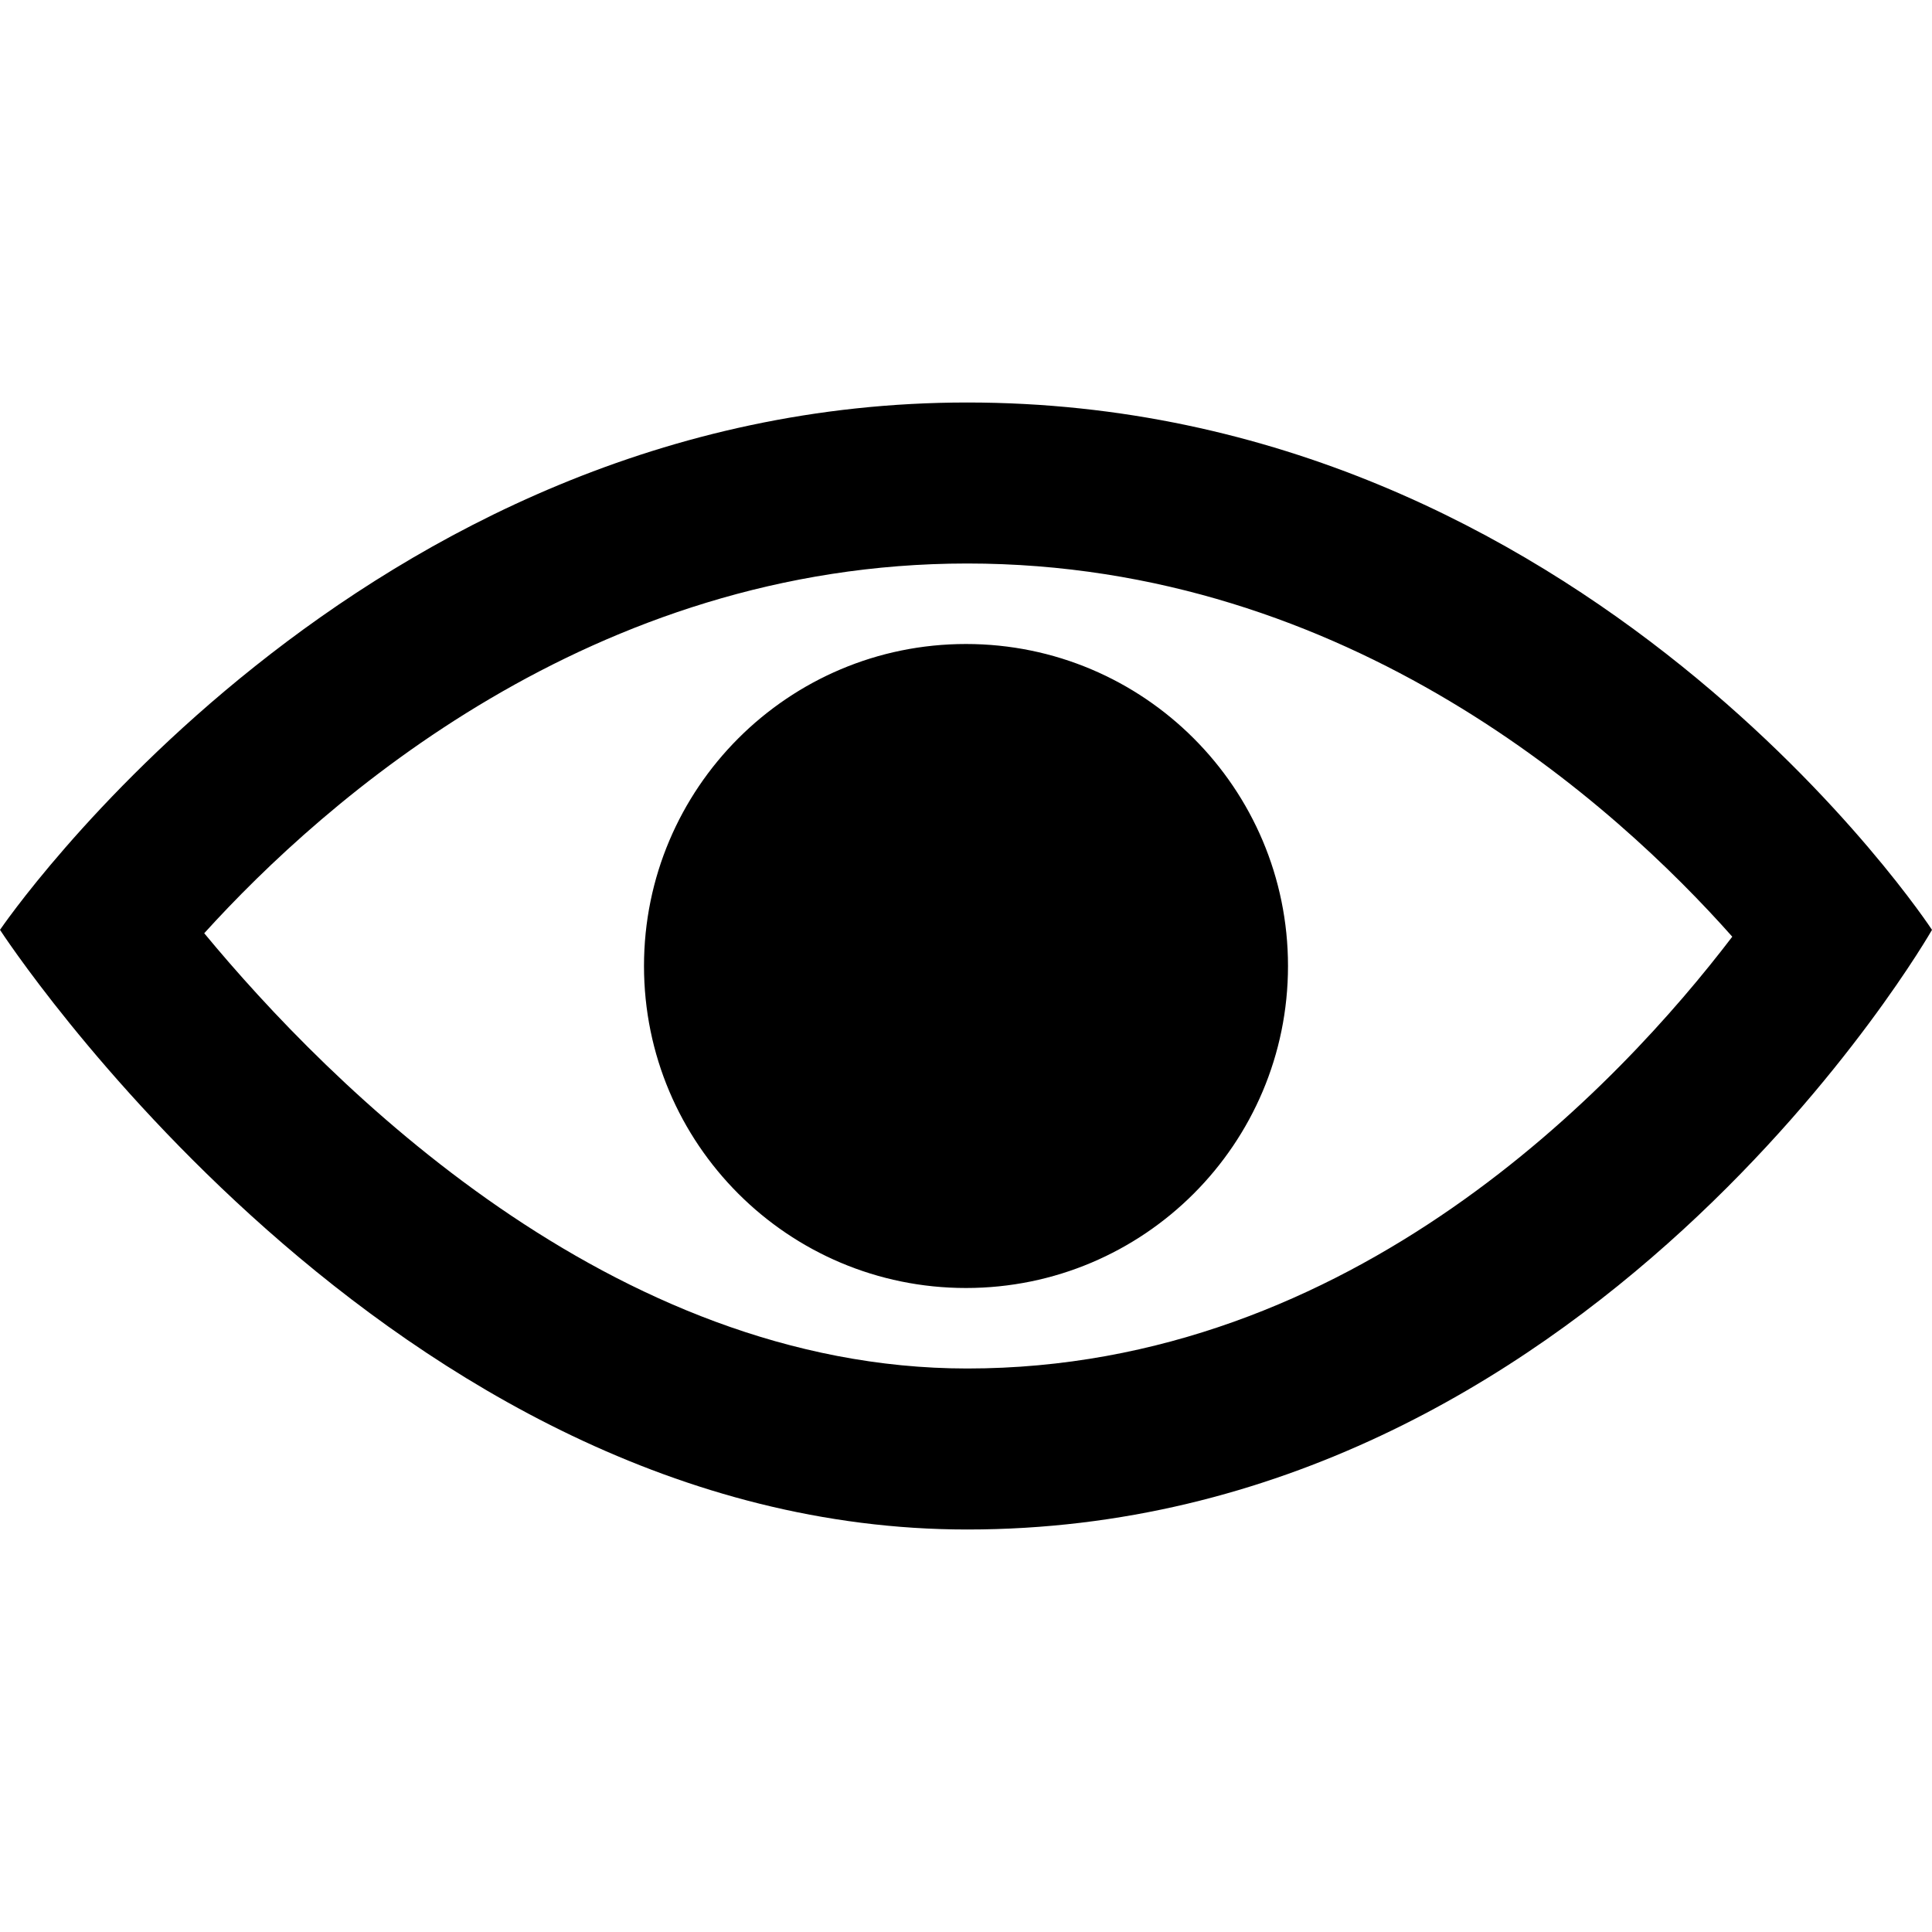
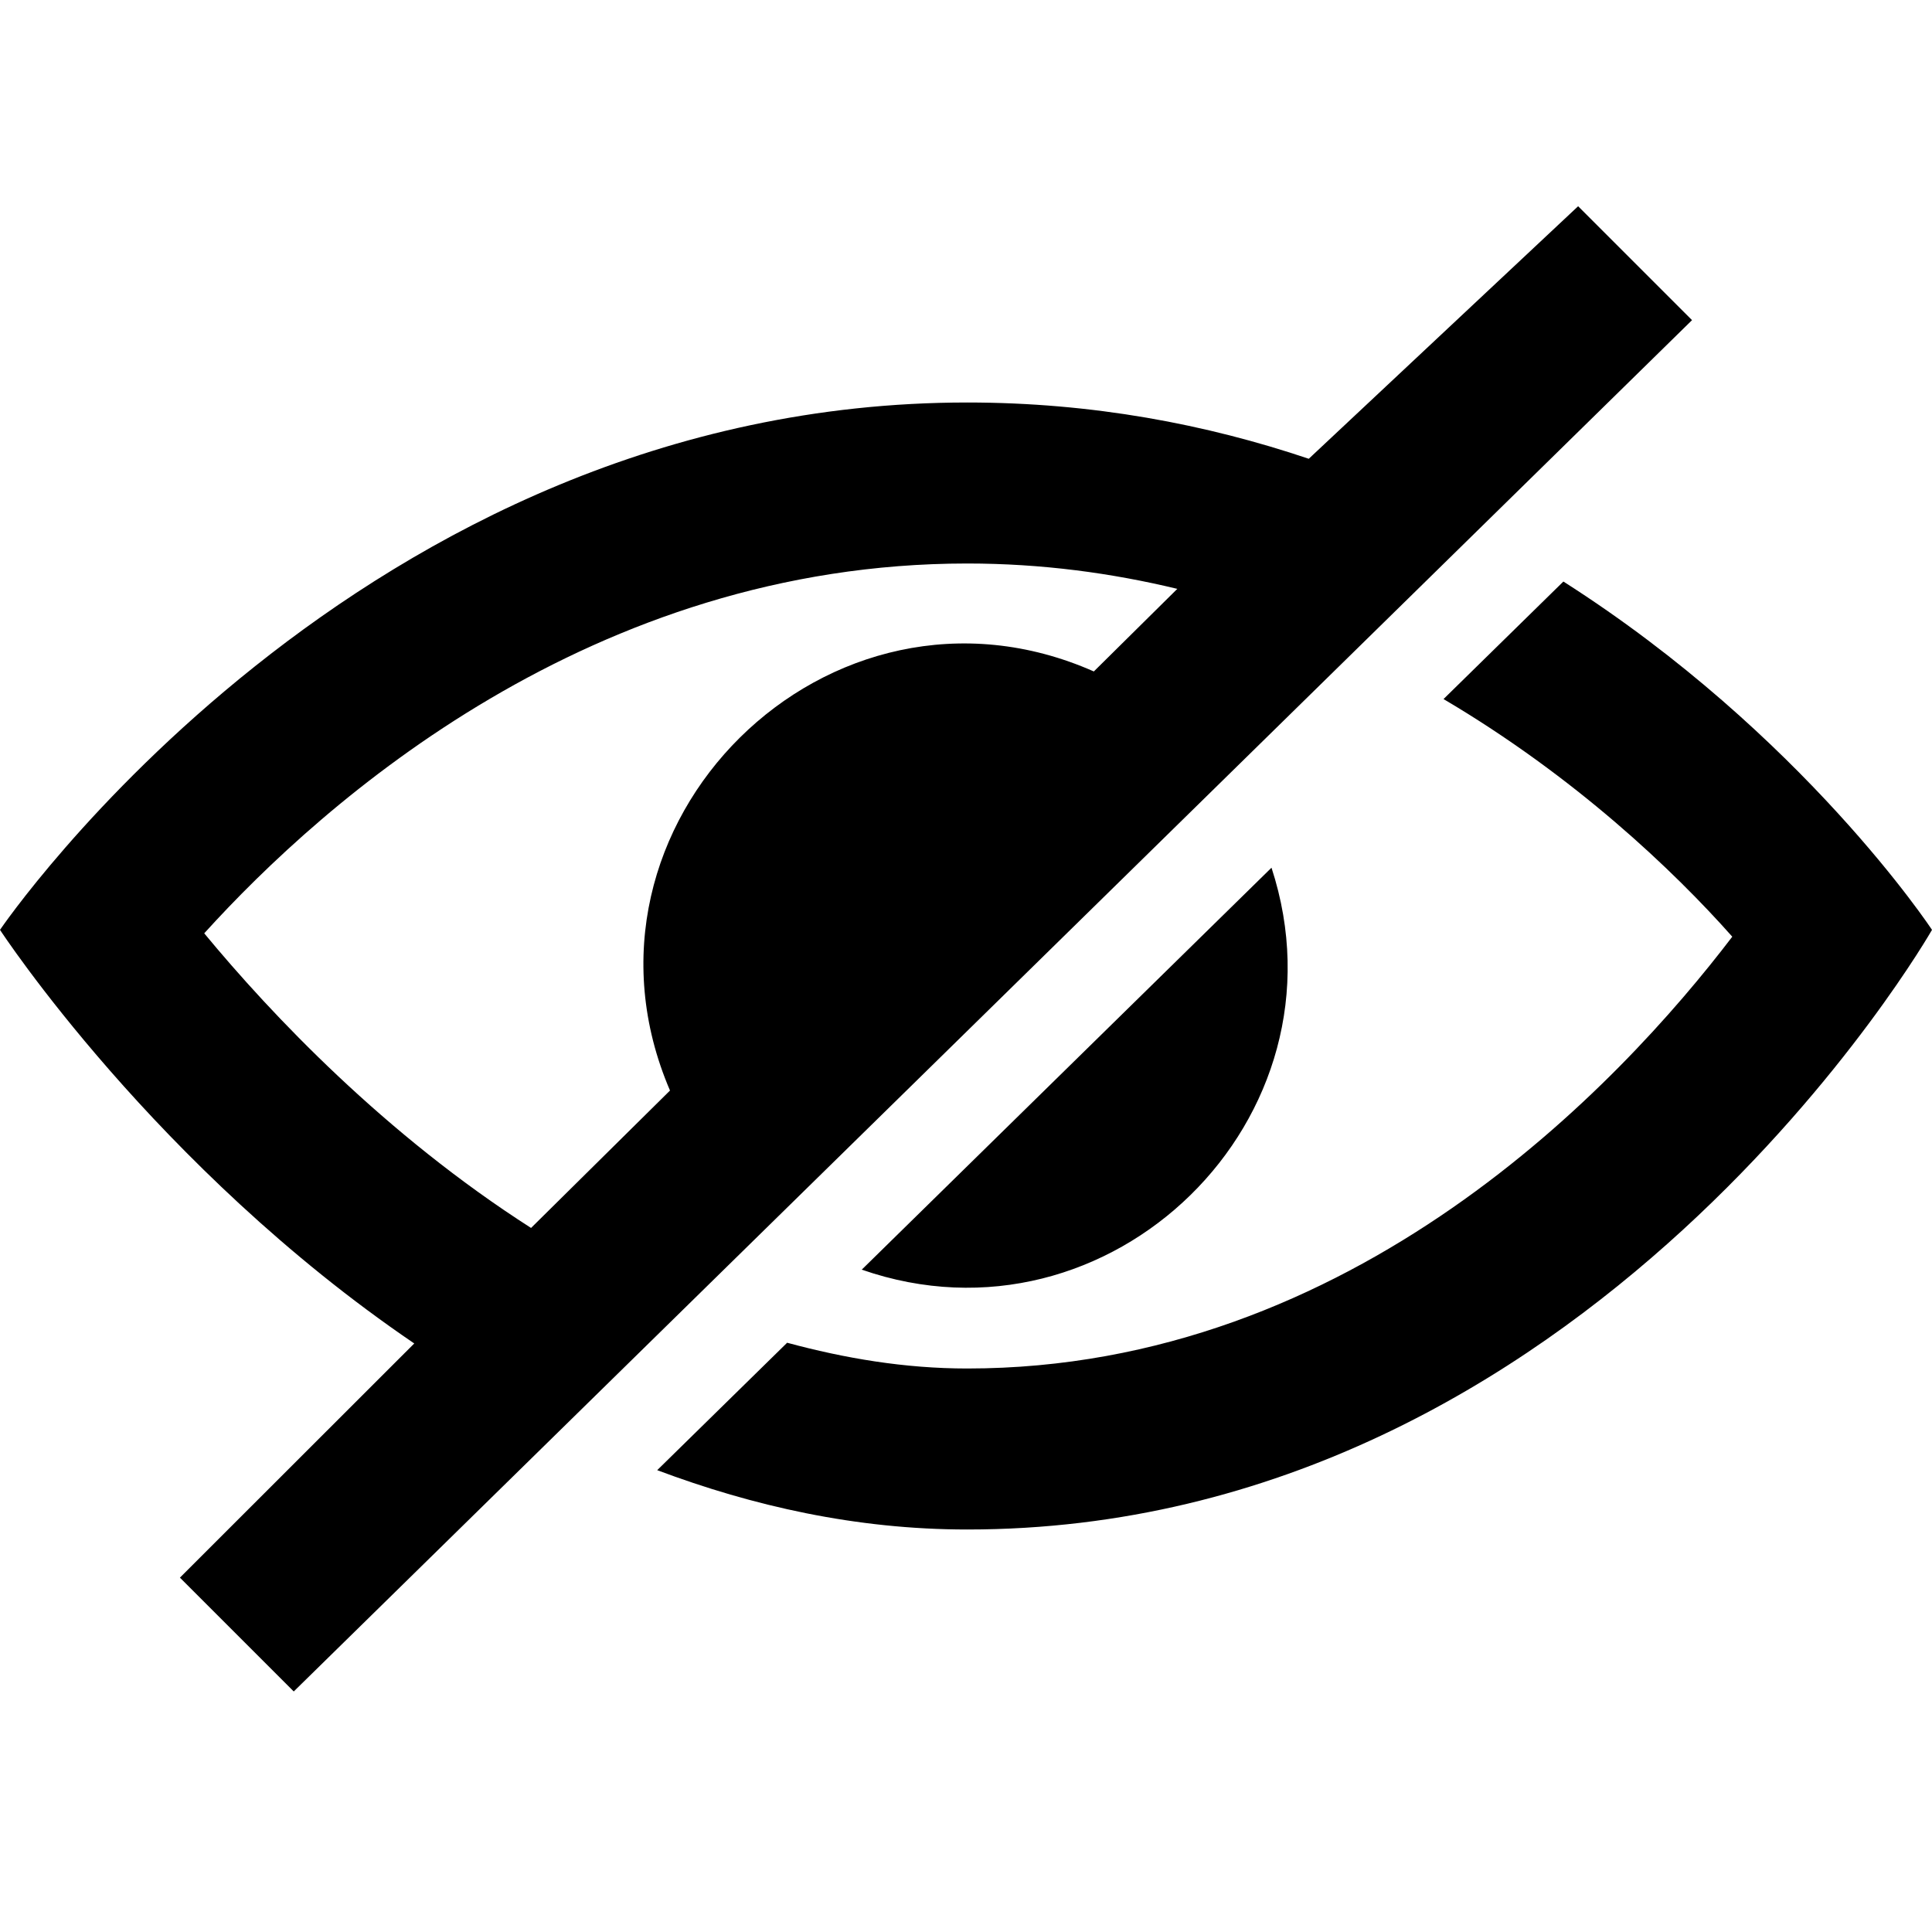
<svg xmlns="http://www.w3.org/2000/svg" width="24" height="24" viewBox="0 0 24 24">
-   <path d="M12.015 7c4.751 0 8.063 3.012 9.504 4.636-1.401 1.837-4.713 5.364-9.504 5.364-4.42 0-7.93-3.536-9.478-5.407 1.493-1.647 4.817-4.593 9.478-4.593zm0-2c-7.569 0-12.015 6.551-12.015 6.551s4.835 7.449 12.015 7.449c7.733 0 11.985-7.449 11.985-7.449s-4.291-6.551-11.985-6.551zm-.015 3c-2.209 0-4 1.792-4 4 0 2.209 1.791 4 4 4s4-1.791 4-4c0-2.208-1.791-4-4-4z" />
+   <path d="M19.604 2.562l-3.346 3.137c-1.27-.428-2.686-.699-4.243-.699-7.569 0-12.015 6.551-12.015 6.551s1.928 2.951 5.146 5.138l-2.911 2.909 1.414 1.414 17.37-17.035-1.415-1.415zm-6.016 5.779c-3.288-1.453-6.681 1.908-5.265 5.206l-1.726 1.707c-1.814-1.16-3.225-2.65-4.06-3.66 1.493-1.648 4.817-4.594 9.478-4.594.927 0 1.796.119 2.61.315l-1.037 1.026zm-2.883 7.431l5.09-4.993c1.017 3.111-2.003 6.067-5.09 4.993zm13.295-4.221s-4.252 7.449-11.985 7.449c-1.379 0-2.662-.291-3.851-.737l1.614-1.583c.715.193 1.458.32 2.237.32 4.791 0 8.104-3.527 9.504-5.364-.729-.822-1.956-1.99-3.587-2.952l1.489-1.46c2.982 1.9 4.579 4.327 4.579 4.327z" />
</svg>
